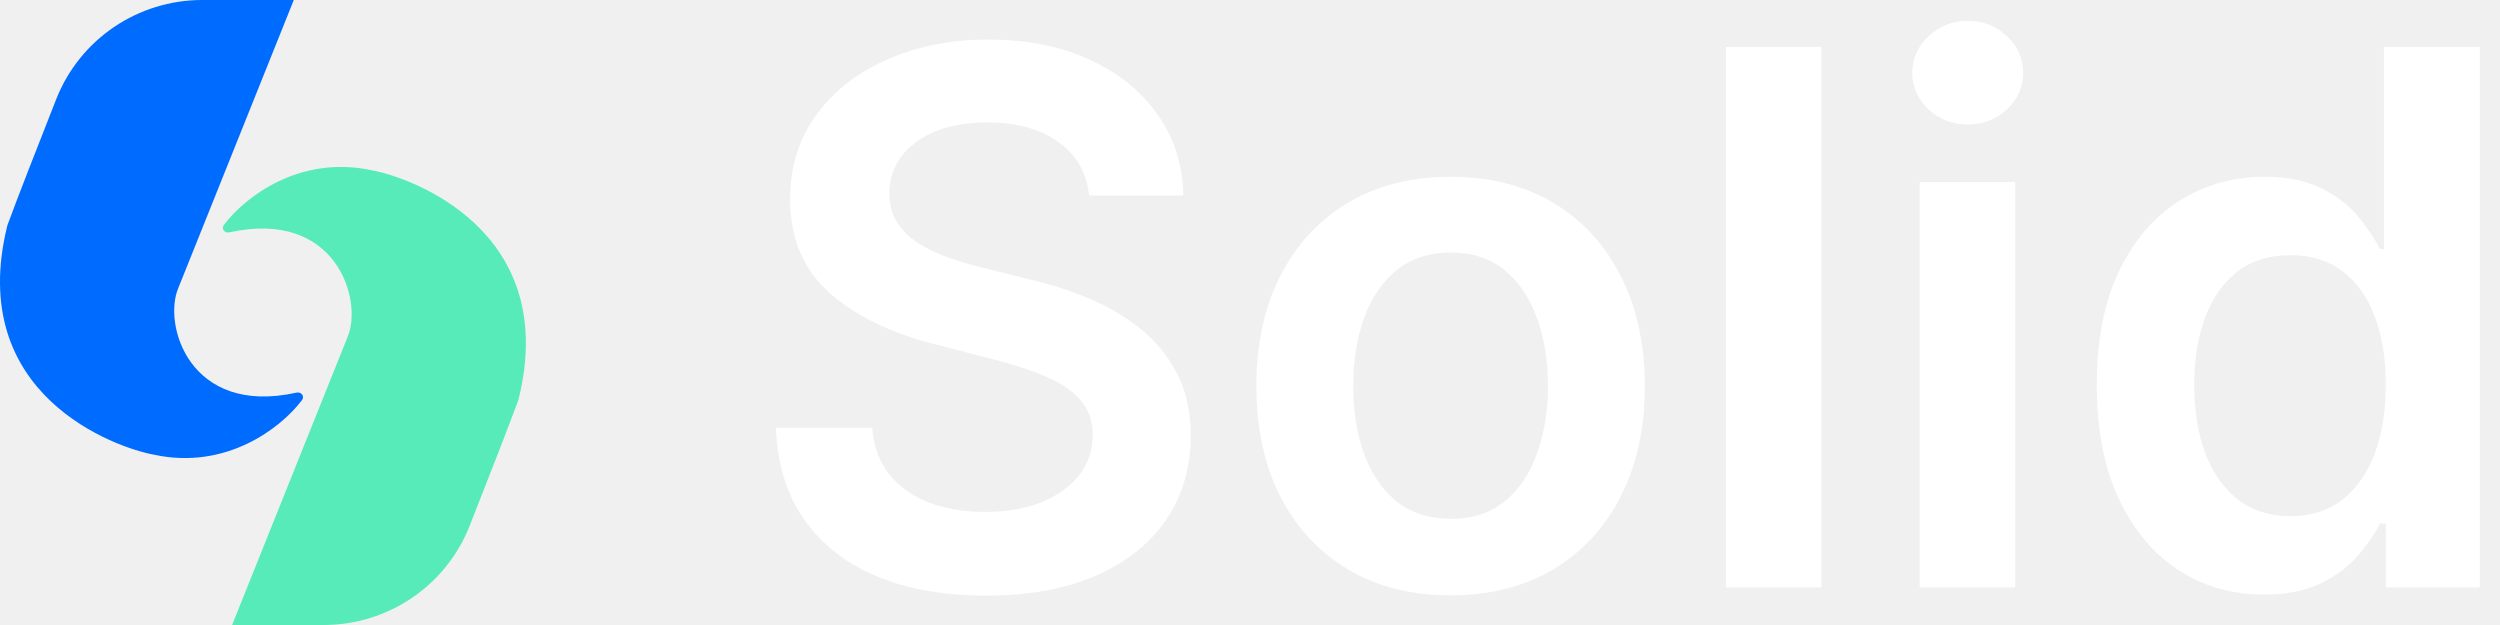
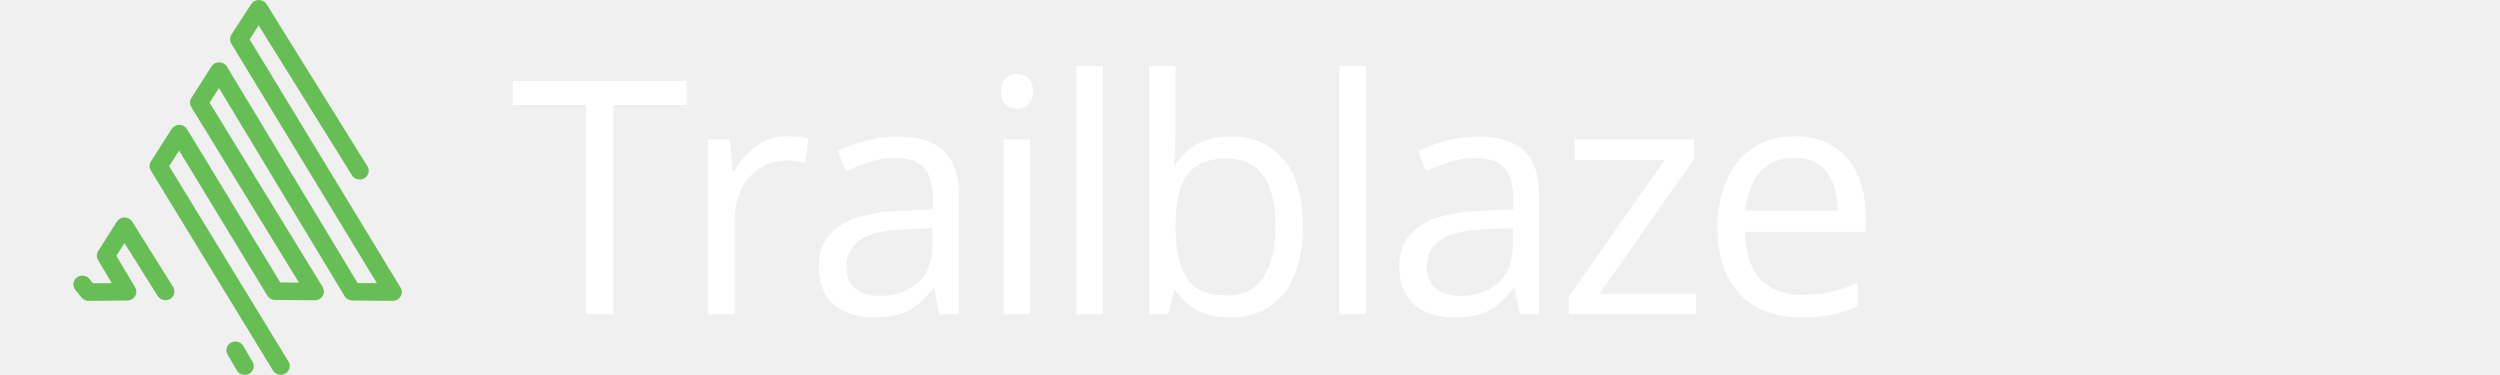
- <svg xmlns="http://www.w3.org/2000/svg" width="120" height="30" viewBox="0 0 120 30" fill="none">
-   <path d="M52.278 9.386C52.16 8.279 51.661 7.418 50.783 6.802C49.913 6.185 48.782 5.877 47.388 5.877C46.409 5.877 45.569 6.025 44.868 6.32C44.167 6.616 43.63 7.017 43.259 7.524C42.887 8.03 42.697 8.609 42.689 9.259C42.689 9.799 42.811 10.268 43.056 10.665C43.309 11.062 43.651 11.4 44.082 11.678C44.513 11.949 44.99 12.177 45.514 12.362C46.037 12.548 46.565 12.704 47.097 12.831L49.529 13.439C50.509 13.667 51.45 13.975 52.354 14.364C53.266 14.752 54.081 15.242 54.799 15.833C55.525 16.424 56.099 17.138 56.521 17.974C56.944 18.81 57.155 19.79 57.155 20.913C57.155 22.433 56.766 23.771 55.989 24.928C55.212 26.077 54.089 26.976 52.62 27.626C51.159 28.268 49.39 28.589 47.312 28.589C45.294 28.589 43.542 28.276 42.055 27.652C40.578 27.027 39.421 26.115 38.585 24.916C37.757 23.716 37.309 22.255 37.242 20.533H41.865C41.933 21.436 42.212 22.188 42.702 22.787C43.191 23.387 43.829 23.835 44.614 24.13C45.408 24.426 46.295 24.573 47.274 24.573C48.296 24.573 49.191 24.422 49.96 24.117C50.737 23.805 51.345 23.374 51.784 22.826C52.223 22.268 52.447 21.618 52.455 20.875C52.447 20.199 52.248 19.642 51.86 19.203C51.471 18.755 50.927 18.384 50.226 18.088C49.533 17.784 48.723 17.514 47.794 17.277L44.842 16.517C42.706 15.968 41.017 15.136 39.775 14.022C38.542 12.899 37.926 11.408 37.926 9.55C37.926 8.022 38.34 6.683 39.167 5.535C40.003 4.386 41.139 3.495 42.575 2.862C44.01 2.22 45.636 1.899 47.452 1.899C49.293 1.899 50.906 2.22 52.291 2.862C53.684 3.495 54.778 4.378 55.571 5.509C56.365 6.633 56.775 7.925 56.8 9.386H52.278Z" fill="white" />
-   <path d="M69.629 28.576C67.728 28.576 66.082 28.158 64.688 27.322C63.295 26.486 62.214 25.317 61.446 23.814C60.686 22.31 60.306 20.554 60.306 18.544C60.306 16.534 60.686 14.773 61.446 13.262C62.214 11.75 63.295 10.576 64.688 9.74C66.082 8.904 67.728 8.486 69.629 8.486C71.529 8.486 73.175 8.904 74.569 9.74C75.962 10.576 77.039 11.75 77.799 13.262C78.567 14.773 78.952 16.534 78.952 18.544C78.952 20.554 78.567 22.31 77.799 23.814C77.039 25.317 75.962 26.486 74.569 27.322C73.175 28.158 71.529 28.576 69.629 28.576ZM69.654 24.903C70.684 24.903 71.546 24.62 72.238 24.054C72.93 23.48 73.446 22.711 73.783 21.749C74.13 20.786 74.303 19.714 74.303 18.531C74.303 17.341 74.13 16.264 73.783 15.301C73.446 14.33 72.93 13.557 72.238 12.983C71.546 12.409 70.684 12.122 69.654 12.122C68.598 12.122 67.72 12.409 67.019 12.983C66.327 13.557 65.807 14.33 65.461 15.301C65.123 16.264 64.954 17.341 64.954 18.531C64.954 19.714 65.123 20.786 65.461 21.749C65.807 22.711 66.327 23.48 67.019 24.054C67.72 24.62 68.598 24.903 69.654 24.903Z" fill="white" />
-   <path d="M87.429 2.254V28.196H82.844V2.254H87.429Z" fill="white" />
-   <path d="M92.144 28.196V8.74H96.73V28.196H92.144ZM94.45 5.978C93.724 5.978 93.099 5.737 92.575 5.256C92.052 4.766 91.79 4.179 91.79 3.495C91.79 2.803 92.052 2.216 92.575 1.735C93.099 1.245 93.724 1 94.45 1C95.184 1 95.809 1.245 96.325 1.735C96.848 2.216 97.11 2.803 97.11 3.495C97.11 4.179 96.848 4.766 96.325 5.256C95.809 5.737 95.184 5.978 94.45 5.978Z" fill="white" />
-   <path d="M108.666 28.538C107.137 28.538 105.769 28.146 104.561 27.36C103.354 26.575 102.4 25.435 101.699 23.94C100.998 22.445 100.647 20.63 100.647 18.493C100.647 16.331 101.002 14.507 101.711 13.021C102.429 11.526 103.396 10.399 104.612 9.639C105.828 8.871 107.183 8.486 108.678 8.486C109.818 8.486 110.756 8.681 111.49 9.069C112.225 9.449 112.808 9.909 113.238 10.45C113.669 10.982 114.003 11.484 114.239 11.957H114.429V2.254H119.027V28.196H114.518V25.131H114.239C114.003 25.604 113.661 26.106 113.213 26.638C112.765 27.162 112.174 27.609 111.44 27.981C110.705 28.352 109.78 28.538 108.666 28.538ZM109.945 24.776C110.916 24.776 111.744 24.514 112.428 23.991C113.112 23.459 113.631 22.72 113.986 21.774C114.34 20.828 114.518 19.726 114.518 18.468C114.518 17.21 114.34 16.116 113.986 15.187C113.639 14.258 113.124 13.536 112.44 13.021C111.765 12.506 110.933 12.248 109.945 12.248C108.923 12.248 108.07 12.514 107.386 13.046C106.702 13.579 106.187 14.313 105.841 15.251C105.494 16.188 105.321 17.26 105.321 18.468C105.321 19.684 105.494 20.769 105.841 21.723C106.195 22.669 106.715 23.417 107.399 23.965C108.091 24.506 108.94 24.776 109.945 24.776Z" fill="white" />
-   <path d="M14.102 0H9.707C6.616 0 3.835 1.881 2.701 4.755C1.758 7.145 0.8 9.599 0.355 10.815C-1.673 18.959 5.567 21.499 7.391 21.825C10.832 22.572 13.475 20.565 14.498 19.201C14.634 19.019 14.459 18.797 14.236 18.846C9.092 19.986 7.801 15.571 8.564 13.812L14.102 0Z" fill="#006BFF" />
-   <path d="M11.14 30L15.535 30C18.626 30 21.407 28.119 22.541 25.245C23.484 22.855 24.442 20.401 24.887 19.185C26.915 11.041 19.675 8.501 17.851 8.175C14.41 7.428 11.767 9.435 10.745 10.799C10.608 10.981 10.783 11.203 11.005 11.154C16.15 10.014 17.441 14.429 16.678 16.188L11.14 30Z" fill="#57EBB9" />
+ <svg xmlns="http://www.w3.org/2000/svg" width="200" height="30" viewBox="0 0 7204 1148" fill="none">
+   <path d="M1653.11 962H1569.61V321.375H1345V248.133H1876.74V321.375H1653.11V962ZM2185.61 417.078C2196.35 417.078 2207.58 417.729 2219.3 419.031C2231.02 420.008 2241.43 421.473 2250.55 423.426L2240.29 498.621C2231.5 496.342 2221.74 494.552 2211 493.25C2200.25 491.948 2190.16 491.297 2180.72 491.297C2159.24 491.297 2138.89 495.691 2119.69 504.48C2100.81 512.944 2084.21 525.314 2069.88 541.59C2055.56 557.54 2044.33 576.909 2036.19 599.695C2028.05 622.156 2023.99 647.221 2023.99 674.891V962H1942.44V426.844H2009.83L2018.61 525.477H2022.03C2033.1 505.62 2046.45 487.553 2062.07 471.277C2077.7 454.676 2095.76 441.492 2116.27 431.727C2137.1 421.961 2160.22 417.078 2185.61 417.078ZM2521.82 418.055C2585.62 418.055 2632.98 432.378 2663.91 461.023C2694.83 489.669 2710.29 535.405 2710.29 598.23V962H2651.21L2635.59 882.898H2631.68C2616.71 902.43 2601.08 918.868 2584.81 932.215C2568.53 945.236 2549.65 955.164 2528.17 962C2507.01 968.51 2480.96 971.766 2450.04 971.766C2417.49 971.766 2388.52 966.069 2363.13 954.676C2338.06 943.283 2318.2 926.03 2303.56 902.918C2289.23 879.806 2282.07 850.509 2282.07 815.027C2282.07 761.642 2303.23 720.626 2345.55 691.98C2387.87 663.335 2452.32 647.71 2538.91 645.105L2631.19 641.199V608.484C2631.19 562.26 2621.26 529.871 2601.41 511.316C2581.55 492.762 2553.56 483.484 2517.42 483.484C2489.43 483.484 2462.74 487.553 2437.34 495.691C2411.95 503.829 2387.87 513.432 2365.08 524.5L2340.18 462.977C2364.27 450.607 2391.93 440.027 2423.18 431.238C2454.43 422.449 2487.31 418.055 2521.82 418.055ZM2630.22 698.328L2548.67 701.746C2481.94 704.35 2434.9 715.255 2407.56 734.461C2380.22 753.667 2366.54 780.848 2366.54 816.004C2366.54 846.603 2375.82 869.227 2394.38 883.875C2412.93 898.523 2437.51 905.848 2468.11 905.848C2515.63 905.848 2554.53 892.664 2584.81 866.297C2615.08 839.93 2630.22 800.379 2630.22 747.645V698.328ZM2928.34 426.844V962H2847.29V426.844H2928.34ZM2888.79 226.648C2902.14 226.648 2913.53 231.043 2922.97 239.832C2932.74 248.296 2937.62 261.642 2937.62 279.871C2937.62 297.775 2932.74 311.121 2922.97 319.91C2913.53 328.699 2902.14 333.094 2888.79 333.094C2874.79 333.094 2863.07 328.699 2853.63 319.91C2844.52 311.121 2839.96 297.775 2839.96 279.871C2839.96 261.642 2844.52 248.296 2853.63 239.832C2863.07 231.043 2874.79 226.648 2888.79 226.648ZM3151.76 962H3070.22V202.234H3151.76V962ZM3374.2 202.234V392.176C3374.2 413.986 3373.55 435.145 3372.25 455.652C3371.27 476.16 3370.46 492.111 3369.81 503.504H3374.2C3388.85 479.415 3410.01 459.07 3437.68 442.469C3465.35 425.867 3500.67 417.566 3543.63 417.566C3610.69 417.566 3664.08 440.841 3703.79 487.391C3743.83 533.615 3763.85 602.462 3763.85 693.934C3763.85 754.155 3754.73 804.936 3736.5 846.277C3718.28 887.618 3692.56 918.868 3659.36 940.027C3626.15 961.186 3586.93 971.766 3541.68 971.766C3499.36 971.766 3464.53 963.953 3437.19 948.328C3410.17 932.378 3389.34 913.009 3374.69 890.223H3368.34L3351.74 962H3293.15V202.234H3374.2ZM3530.45 485.438C3491.71 485.438 3460.95 493.087 3438.17 508.387C3415.38 523.361 3398.94 546.147 3388.85 576.746C3379.08 607.02 3374.2 645.431 3374.2 691.98V696.375C3374.2 763.758 3385.43 815.353 3407.89 851.16C3430.35 886.642 3471.21 904.383 3530.45 904.383C3580.25 904.383 3617.53 886.154 3642.27 849.695C3667.33 813.237 3679.86 761.154 3679.86 693.445C3679.86 624.435 3667.49 572.514 3642.75 537.684C3618.34 502.853 3580.91 485.438 3530.45 485.438ZM3956.99 962H3875.45V202.234H3956.99V962ZM4298.58 418.055C4362.38 418.055 4409.74 432.378 4440.67 461.023C4471.59 489.669 4487.05 535.405 4487.05 598.23V962H4427.97L4412.34 882.898H4408.44C4393.46 902.43 4377.84 918.868 4361.56 932.215C4345.29 945.236 4326.41 955.164 4304.92 962C4283.76 968.51 4257.72 971.766 4226.8 971.766C4194.25 971.766 4165.27 966.069 4139.88 954.676C4114.82 943.283 4094.96 926.03 4080.31 902.918C4065.99 879.806 4058.83 850.509 4058.83 815.027C4058.83 761.642 4079.99 720.626 4122.31 691.98C4164.62 663.335 4229.08 647.71 4315.67 645.105L4407.95 641.199V608.484C4407.95 562.26 4398.02 529.871 4378.17 511.316C4358.31 492.762 4330.31 483.484 4294.18 483.484C4266.19 483.484 4239.49 487.553 4214.1 495.691C4188.71 503.829 4164.62 513.432 4141.84 524.5L4116.93 462.977C4141.02 450.607 4168.69 440.027 4199.94 431.238C4231.19 422.449 4264.07 418.055 4298.58 418.055ZM4406.97 698.328L4325.43 701.746C4258.7 704.35 4211.66 715.255 4184.32 734.461C4156.97 753.667 4143.3 780.848 4143.3 816.004C4143.3 846.603 4152.58 869.227 4171.13 883.875C4189.69 898.523 4214.27 905.848 4244.86 905.848C4292.39 905.848 4331.29 892.664 4361.56 866.297C4391.84 839.93 4406.97 800.379 4406.97 747.645V698.328ZM4967.79 962H4577.66V908.289L4871.11 490.32H4596.21V426.844H4961.45V486.902L4671.9 899.012H4967.79V962ZM5268.85 417.078C5314.42 417.078 5353.48 427.169 5386.04 447.352C5418.59 467.534 5443.49 495.854 5460.74 532.312C5478 568.445 5486.62 610.763 5486.62 659.266V709.559H5116.99C5117.97 772.384 5133.59 820.236 5163.87 853.113C5194.14 885.991 5236.78 902.43 5291.8 902.43C5325.65 902.43 5355.6 899.337 5381.64 893.152C5407.68 886.967 5434.7 877.853 5462.7 865.809V937.098C5435.68 949.142 5408.82 957.931 5382.13 963.465C5355.76 968.999 5324.51 971.766 5288.38 971.766C5236.95 971.766 5192.03 961.349 5153.61 940.516C5115.53 919.357 5085.91 888.432 5064.75 847.742C5043.59 807.052 5033.01 757.247 5033.01 698.328C5033.01 640.711 5042.61 590.906 5061.82 548.914C5081.35 506.596 5108.69 474.044 5143.85 451.258C5179.33 428.471 5221 417.078 5268.85 417.078ZM5267.87 483.484C5224.58 483.484 5190.07 497.645 5164.36 525.965C5138.64 554.285 5123.34 593.836 5118.46 644.617H5401.66C5401.34 612.716 5396.29 584.721 5386.52 560.633C5377.08 536.219 5362.6 517.339 5343.07 503.992C5323.54 490.32 5298.47 483.484 5267.87 483.484Z" fill="white" />
+   <g clip-path="url(#clip0_164_74)">
+     <path d="M634.724 1147.3C625.294 1147.3 616.102 1142.61 610.945 1134.17L237.128 522.023C231.889 513.444 231.992 502.75 237.396 494.27L300.706 394.93C305.739 387.031 314.629 382.23 324.184 382.23C324.279 382.23 324.378 382.23 324.473 382.23C334.138 382.326 343.05 387.327 347.963 395.407L633.371 864.78L690.559 865.213L360.995 327.74C355.731 319.156 355.826 308.442 361.239 299.942L422.741 203.437C427.832 195.446 436.883 190.633 446.549 190.737C456.232 190.849 465.147 195.874 470.04 203.982L870.14 866.518L929.18 866.95L483.423 133.528C478.167 124.88 478.332 114.106 483.856 105.615L544.426 12.492C549.538 4.637 558.498 -0.079 568.044 0.001C577.615 0.093 586.456 4.99 591.403 12.941L900.161 509.024C908.045 521.691 903.854 538.162 890.805 545.813C877.752 553.465 860.78 549.397 852.896 536.733L567.256 77.789L539.546 120.392L1001.52 880.495C1006.57 888.811 1006.63 899.12 1001.66 907.484C996.73 915.787 987.605 920.9 977.737 920.9C977.666 920.9 977.596 920.9 977.526 920.9L854.043 919.991C844.319 919.919 835.35 914.887 830.433 906.747L445.588 269.47L417.015 314.308L763.076 878.677C768.175 886.989 768.258 897.322 763.299 905.714C758.373 914.042 749.235 919.175 739.355 919.175C739.28 919.175 739.21 919.175 739.136 919.175L617.327 918.25C607.637 918.178 598.693 913.177 593.767 905.074L323.639 460.835L293.16 508.663L658.454 1106.85C666.226 1119.58 661.895 1136.02 648.78 1143.56C644.366 1146.1 639.514 1147.31 634.728 1147.31L634.724 1147.3Z" fill="#66BE55" />
+     <path d="M46.742 920.957C38.31 920.957 30.331 917.214 25.092 910.788L5.962 887.326C-3.502 875.723 -1.476 858.872 10.48 849.687C22.439 840.507 39.799 842.469 49.263 854.071L60.014 867.256L117.536 866.775L75.526 796.11C70.464 787.594 70.612 777.068 75.918 768.688L133.006 678.545C138.031 670.614 146.938 665.781 156.53 665.781H156.591C166.208 665.801 175.119 670.678 180.115 678.649L305.335 878.414C313.26 891.057 309.122 907.541 296.098 915.232C283.07 922.923 266.086 918.907 258.16 906.268L156.41 743.942L131.575 783.158L189.022 879.787C193.931 888.043 193.948 898.204 189.075 906.476C184.199 914.747 175.164 919.888 165.346 919.968L46.986 920.957C46.907 920.957 46.825 920.957 46.747 920.957H46.742Z" fill="#66BE55" />
+     <path d="M524.607 1147.66C515.011 1147.66 505.687 1142.8 500.592 1134.12L472.044 1085.51C464.494 1072.65 469.115 1056.29 482.362 1048.96C495.609 1041.63 512.47 1046.11 520.019 1058.97L548.567 1107.59C556.117 1120.45 551.497 1136.81 538.25 1144.14C533.934 1146.52 529.24 1147.66 524.607 1147.66Z" fill="#66BE55" />
+   </g>
+   <defs>
+     <clipPath id="clip0_164_74">
+       <rect width="1005.35" height="1147.66" fill="white" />
+     </clipPath>
+   </defs>
</svg>
